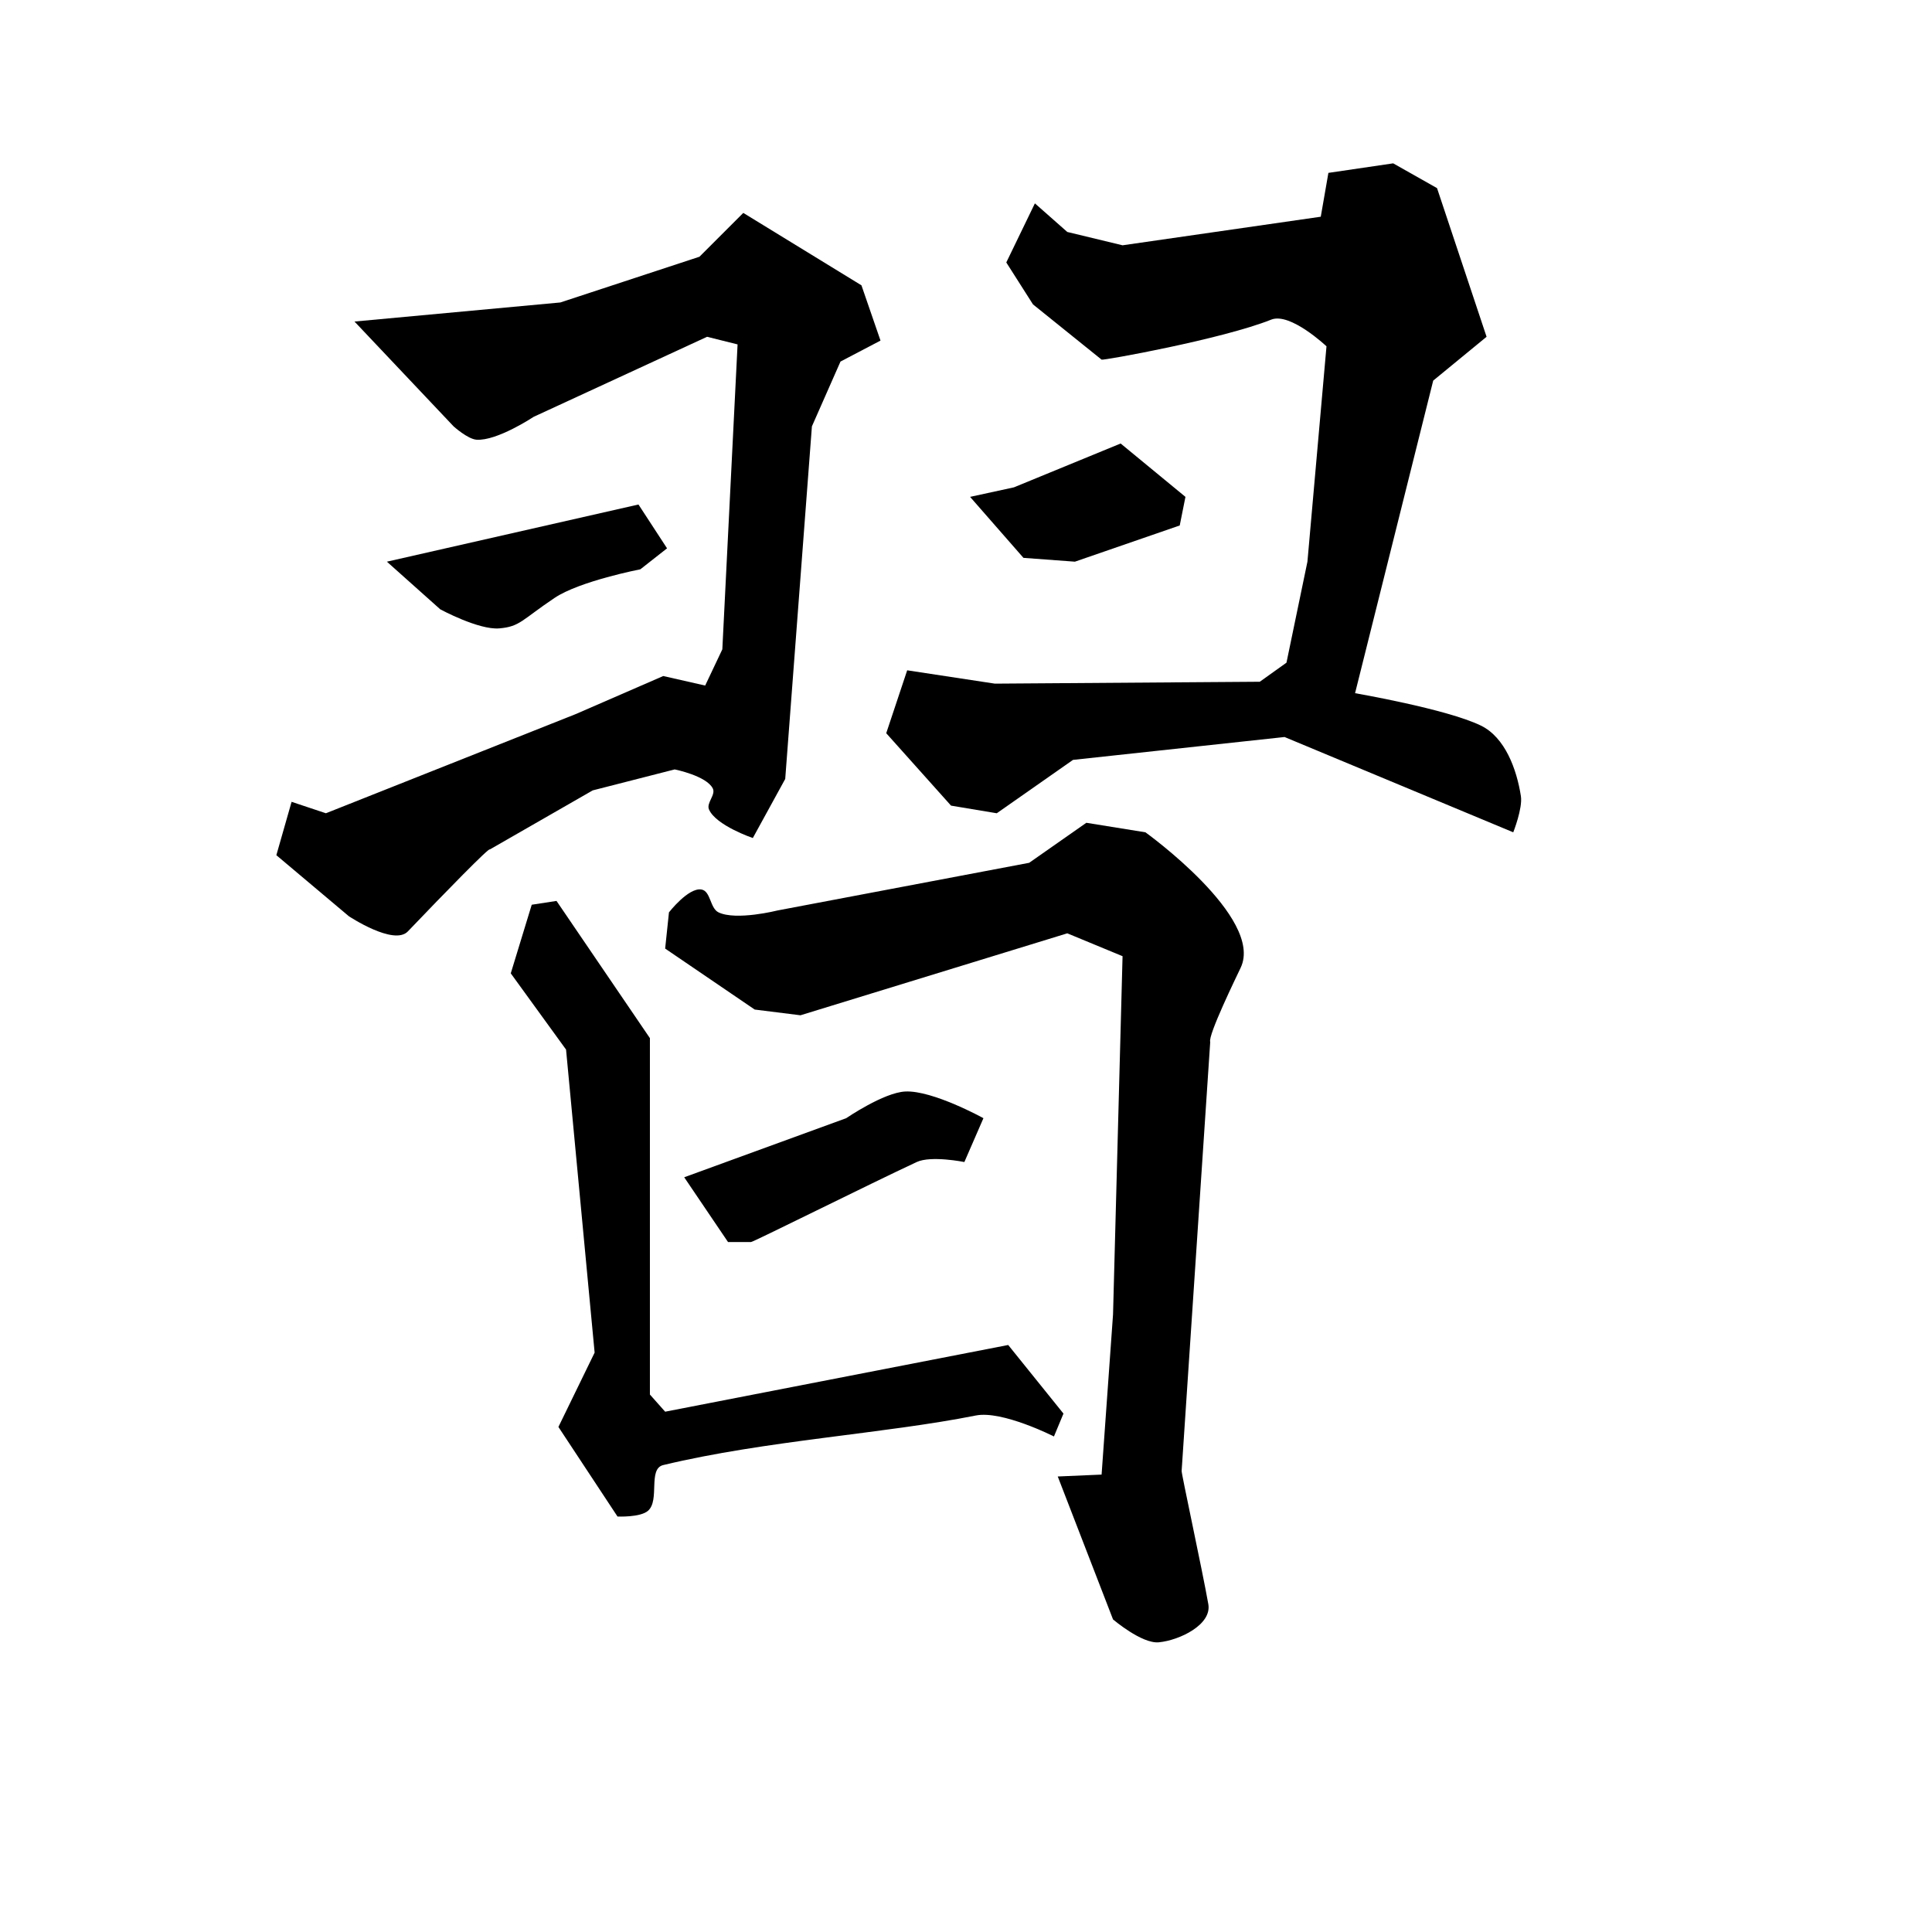
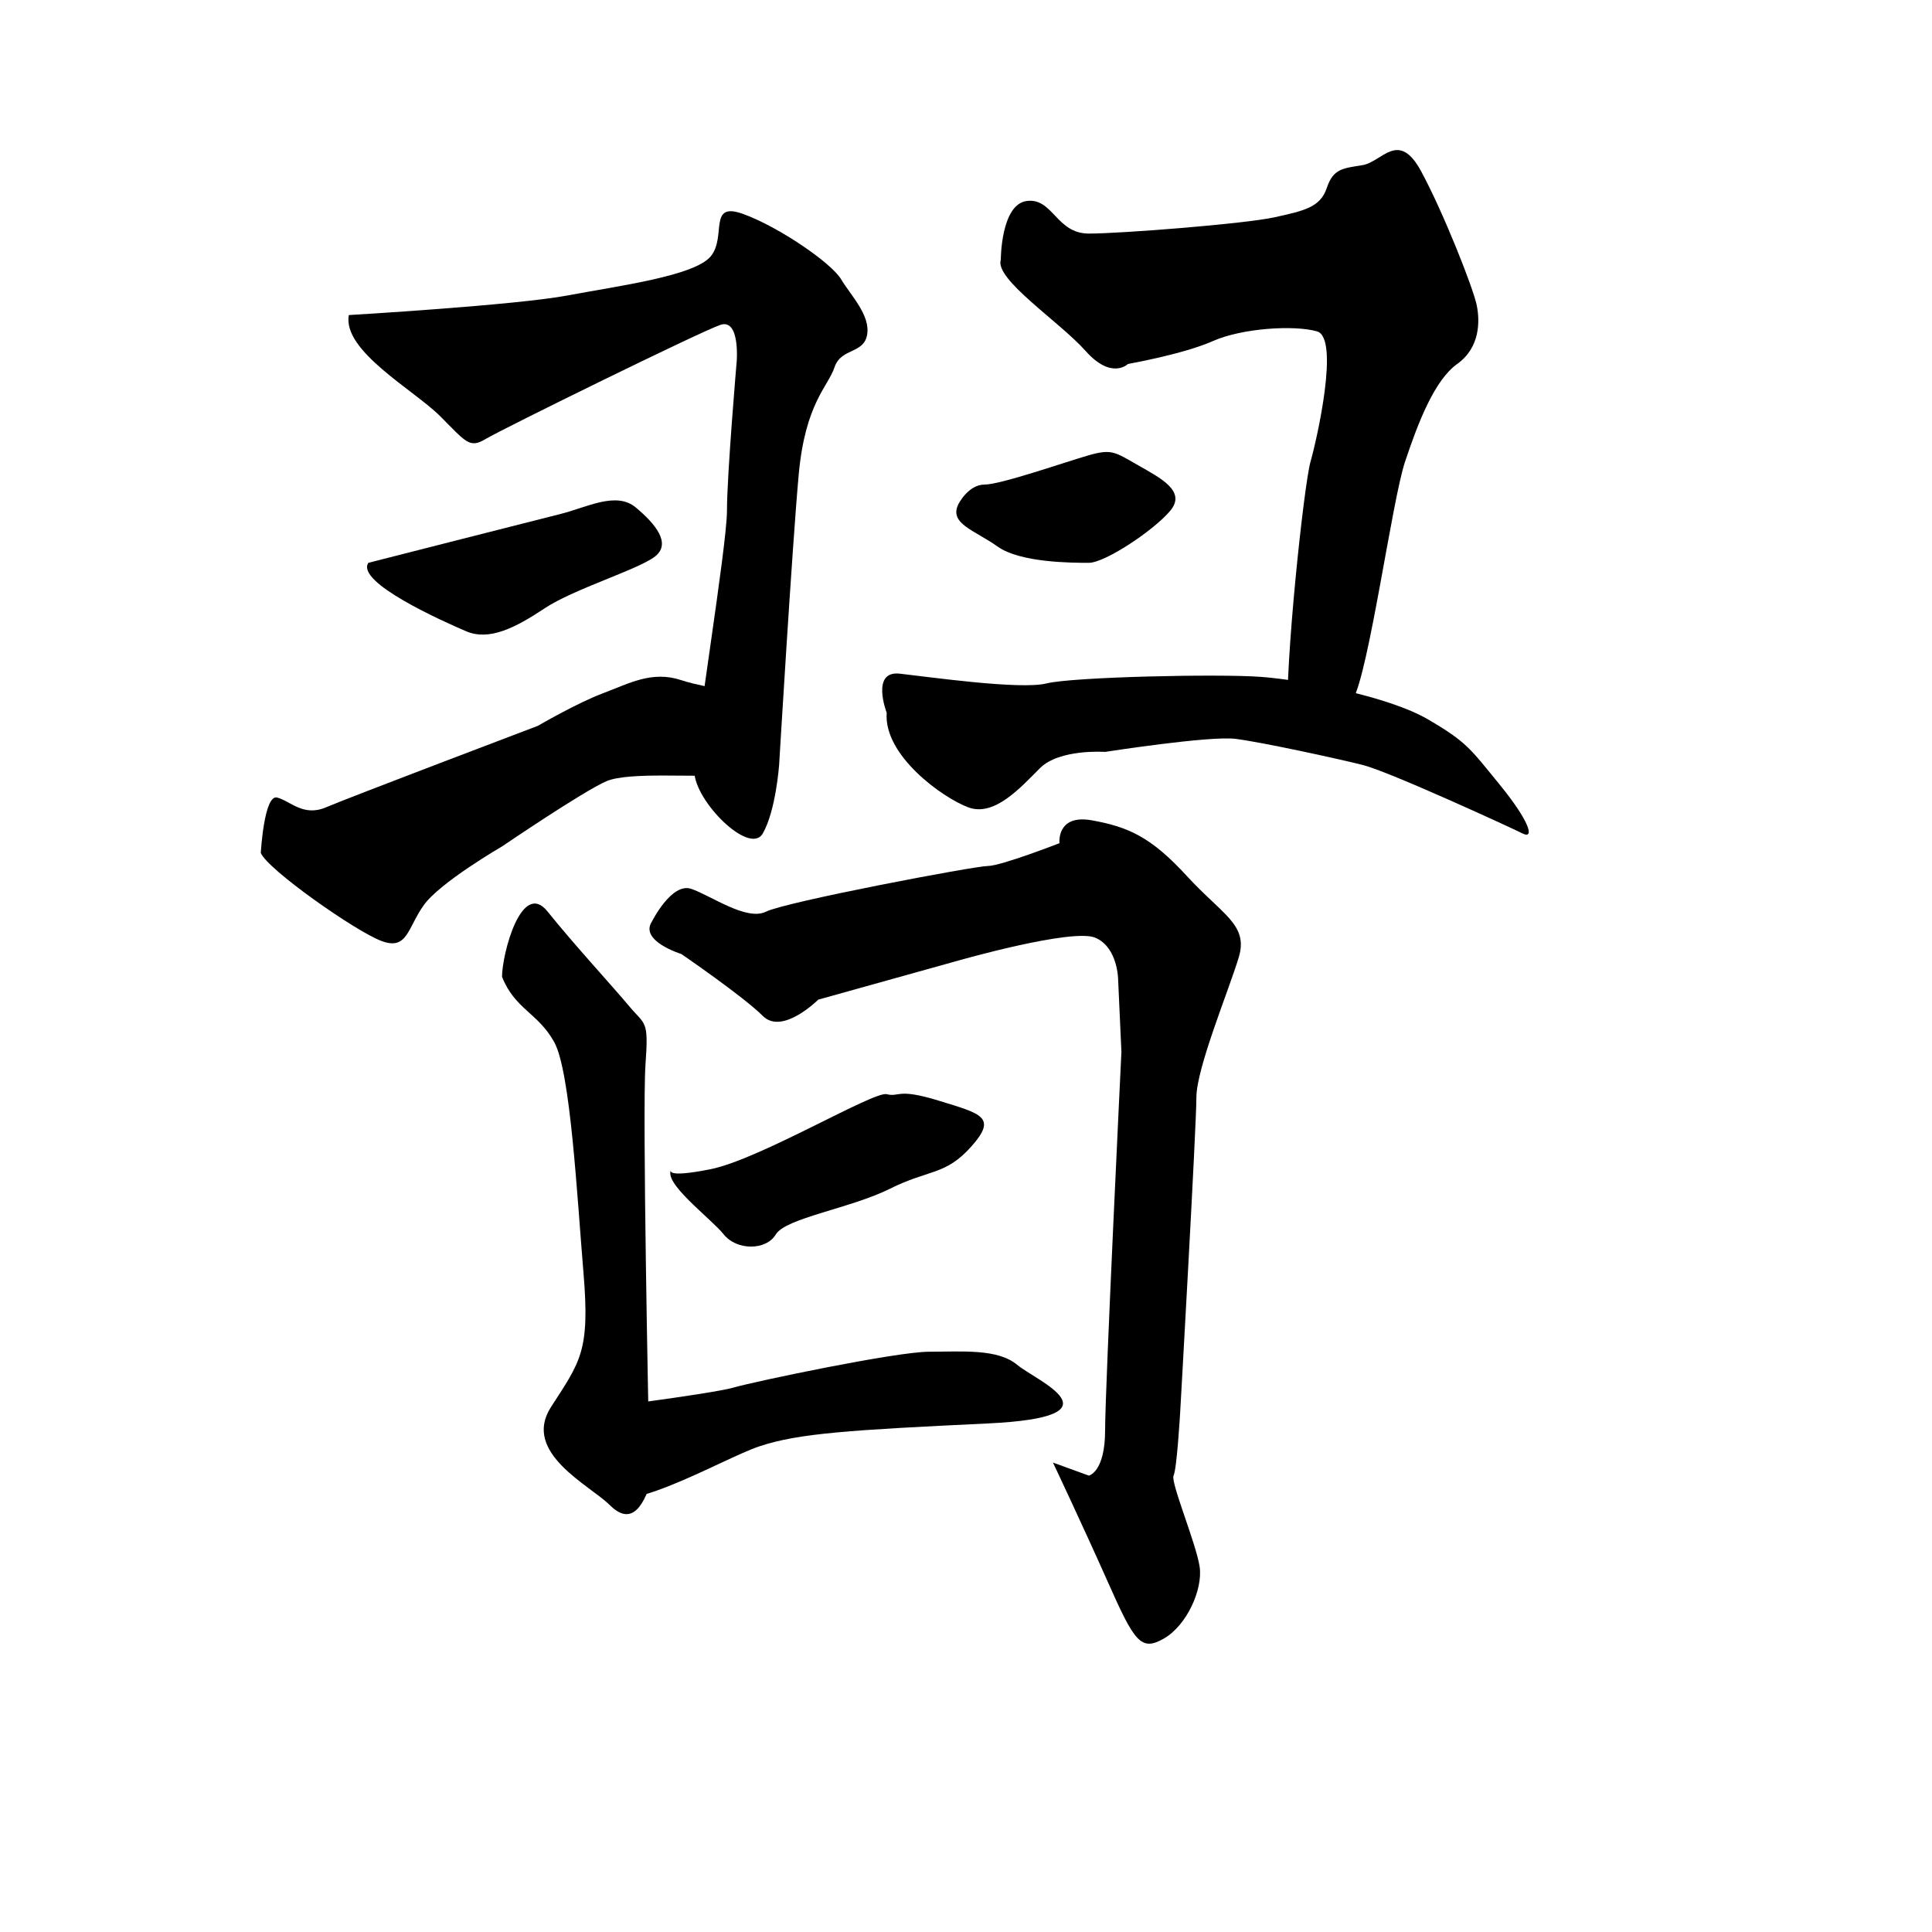
<svg xmlns="http://www.w3.org/2000/svg" width="512" height="512" viewBox="0 0 135.467 135.467" version="1.1" id="svg8">
  <defs id="defs2" />
-   <g id="layer1" transform="translate(-0.2672695,-162.0679)">
-     <g id="g839" transform="translate(0.38915,161.6834)">
-       <g transform="translate(0,-161.5333)" id="layer1-1" />
-       <path style="fill:#000000;stroke:none;stroke-width:0.265px;stroke-linecap:butt;stroke-linejoin:miter;stroke-opacity:1;fill-opacity:1" d="M 24.734,22.93 31.683,30.28 C 31.683,30.28 32.67,31.17 33.287,31.215 34.722,31.321 37.296,29.612 37.296,29.612 L 49.457,23.999 51.595,24.533 50.526,45.915 49.323,48.454 46.383,47.786 40.236,50.459 22.73,57.408 20.324,56.606 19.255,60.348 24.333,64.624 C 24.333,64.624 27.491,66.724 28.476,65.693 31.089,62.958 34.222,59.751 34.222,59.947 L 41.439,55.804 47.185,54.334 C 47.185,54.334 49.412,54.779 49.858,55.67 50.08,56.116 49.393,56.683 49.59,57.14 50.074,58.264 52.664,59.145 52.664,59.145 L 54.936,55.002 56.807,30.28 58.811,25.736 61.617,24.266 60.281,20.391 51.996,15.313 48.922,18.386 39.167,21.593 Z" id="path903" />
-       <path style="fill:#000000;stroke:none;stroke-width:0.265px;stroke-linecap:butt;stroke-linejoin:miter;stroke-opacity:1;fill-opacity:1" d="M 27.006,39.768 30.748,43.109 C 30.748,43.109 33.445,44.57 34.89,44.445 36.343,44.32 36.456,43.857 38.766,42.307 40.52,41.129 44.779,40.302 44.779,40.302 L 46.65,38.832 44.646,35.759 Z" id="path905" />
-       <path style="fill:#000000;stroke:none;stroke-width:0.265px;stroke-linecap:butt;stroke-linejoin:miter;stroke-opacity:1;fill-opacity:1" d="M 67.898,35.224 71.64,39.5 75.248,39.768 82.598,37.229 82.999,35.224 78.455,31.482 70.972,34.556 Z" id="path907" />
-       <path style="fill:#000000;stroke:none;stroke-width:0.265px;stroke-linecap:butt;stroke-linejoin:miter;stroke-opacity:1;fill-opacity:1" d="M 72.442,14.644 70.437,18.787 72.308,21.727 77.119,25.602 C 77.146,25.684 85.57,24.173 89.013,22.796 90.344,22.264 92.888,24.667 92.888,24.667 L 91.552,39.768 90.082,46.85 88.211,48.187 69.635,48.32 63.488,47.385 62.018,51.795 66.562,56.873 69.769,57.408 75.114,53.666 89.948,52.062 105.984,58.744 C 105.984,58.744 106.652,57.059 106.519,56.205 106.227,54.332 105.417,52.089 103.712,51.26 101.302,50.089 94.892,48.992 94.892,48.989 L 100.371,27.072 104.113,23.999 100.639,13.575 97.565,11.838 93.022,12.506 92.487,15.58 78.589,17.584 74.714,16.649 Z" id="path909" />
-       <path style="fill:#000000;stroke:none;stroke-width:0.265px;stroke-linecap:butt;stroke-linejoin:miter;stroke-opacity:1;fill-opacity:1" d="M 37.162,63.822 35.692,68.633 39.568,73.978 41.572,95.226 39.033,100.438 43.176,106.719 C 43.176,106.719 44.767,106.794 45.314,106.318 46.163,105.577 45.287,103.374 46.383,103.111 53.555,101.388 61.9,100.914 68.299,99.636 70.153,99.266 73.778,101.106 73.778,101.106 L 74.446,99.502 70.571,94.692 46.517,99.369 45.448,98.166 V 73.176 L 38.899,63.555 Z" id="path911" />
-       <path style="fill:#000000;stroke:none;stroke-width:0.265px;stroke-linecap:butt;stroke-linejoin:miter;stroke-opacity:1;fill-opacity:1" d="M 49.056,62.753 C 48.14,62.609 46.784,64.357 46.784,64.357 L 46.517,66.896 52.797,71.172 56.005,71.573 74.714,65.827 78.589,67.43 77.921,92.553 77.119,103.779 74.045,103.912 77.921,113.935 C 77.921,113.935 79.938,115.653 81.128,115.539 82.583,115.399 84.855,114.305 84.603,112.866 84.188,110.501 82.674,103.535 82.732,103.512 L 84.736,73.444 C 84.557,72.996 86.584,68.848 86.874,68.232 88.522,64.732 80.193,58.744 80.193,58.744 L 76.05,58.076 72.041,60.882 54.401,64.223 C 54.401,64.223 51.504,64.954 50.258,64.357 49.656,64.067 49.716,62.857 49.056,62.753 Z" id="path913" />
-       <path style="fill:#000000;stroke:none;stroke-width:0.265px;stroke-linecap:butt;stroke-linejoin:miter;stroke-opacity:1;fill-opacity:1" d="M 47.853,82.932 50.927,87.475 H 52.53 C 52.601,87.522 60.839,83.407 64.156,81.863 65.166,81.393 67.497,81.863 67.497,81.863 L 68.834,78.789 C 68.834,78.789 65.282,76.826 63.355,76.918 61.841,76.99 59.212,78.789 59.212,78.789 Z" id="path915" />
-     </g>
+   <g id="layer2" transform="translate(0,-161.5333)">
+     <path style="fill:#000000;fill-opacity:1;stroke:none;stroke-width:0.265px;stroke-linecap:butt;stroke-linejoin:miter;stroke-opacity:1" d="M 24.458,183.625 C 24.458,183.625 36.115,182.939 39.773,182.254 43.43,181.568 48.687,180.882 49.83,179.511 50.973,178.139 49.602,175.625 52.116,176.539 54.63,177.453 58.288,179.968 58.973,181.111 59.659,182.254 61.031,183.625 60.802,184.996 60.573,186.368 58.973,185.911 58.516,187.282 58.059,188.654 56.459,189.797 56.002,194.825 55.545,199.854 54.63,215.169 54.63,215.169 54.63,215.169 54.402,218.369 53.487,219.969 52.573,221.569 48.687,217.683 48.687,215.626 48.687,213.569 50.973,199.854 50.973,197.34 50.973,194.825 51.659,186.825 51.659,186.825 51.659,186.825 51.887,183.854 50.516,184.311 49.144,184.768 35.201,191.625 34.058,192.311 32.915,192.997 32.687,192.54 30.858,190.711 29.029,188.882 24.001,186.139 24.458,183.625 Z" id="path3725" />
+     <path style="fill:#000000;fill-opacity:1;stroke:none;stroke-width:0.265px;stroke-linecap:butt;stroke-linejoin:miter;stroke-opacity:1" d="M 25.829,200.997 C 25.829,200.997 37.487,198.025 39.316,197.568 41.144,197.111 43.201,195.968 44.573,197.111 45.944,198.254 47.087,199.625 45.944,200.54 44.801,201.454 40.23,202.826 38.173,204.197 36.115,205.569 34.287,206.483 32.687,205.797 31.087,205.111 24.915,202.368 25.829,200.997 Z" id="path3727" />
+     <path style="fill:#000000;fill-opacity:1;stroke:none;stroke-width:0.265px;stroke-linecap:butt;stroke-linejoin:miter;stroke-opacity:1" d="M 18.286,221.34 C 18.286,221.34 18.515,217.226 19.429,217.455 20.344,217.683 21.258,218.826 22.858,218.14 24.458,217.455 37.715,212.426 37.715,212.426 37.715,212.426 40.458,210.826 42.287,210.14 44.116,209.454 45.716,208.54 47.773,209.226 49.83,209.912 52.802,209.912 52.573,211.512 52.345,213.112 52.116,215.626 50.516,215.855 48.916,216.083 44.116,215.626 42.516,216.312 40.916,216.997 35.201,220.883 35.201,220.883 35.201,220.883 30.858,223.398 29.715,224.998 28.572,226.598 28.572,228.198 26.744,227.512 24.915,226.826 18.743,222.483 18.286,221.34 Z" id="path3729" />
+     <path style="fill:#000000;fill-opacity:1;stroke:none;stroke-width:0.265px;stroke-linecap:butt;stroke-linejoin:miter;stroke-opacity:1" d="M 70.174,179.739 C 70.174,179.739 70.174,175.853 72.002,175.625 73.831,175.396 74.059,177.911 76.345,177.911 78.631,177.911 87.317,177.225 89.374,176.768 91.431,176.31 92.574,176.082 93.032,174.71 93.489,173.339 94.174,173.339 95.546,173.11 96.917,172.882 98.06,170.596 99.66,173.568 101.26,176.539 103.318,181.796 103.546,182.939 103.775,184.082 103.775,185.911 102.175,187.054 100.575,188.197 99.432,191.168 98.517,193.911 97.603,196.654 96.003,208.54 94.86,210.597 93.717,212.654 90.517,216.083 90.289,212.197 90.06,208.311 91.431,195.511 91.889,193.911 92.346,192.311 93.946,185.225 92.346,184.768 90.746,184.311 87.088,184.539 85.031,185.454 82.974,186.368 79.088,187.054 79.088,187.054 79.088,187.054 77.945,188.197 76.117,186.139 74.288,184.082 69.716,181.111 70.174,179.739 Z" id="path3731" />
+     <path style="fill:#000000;fill-opacity:1;stroke:none;stroke-width:0.265px;stroke-linecap:butt;stroke-linejoin:miter;stroke-opacity:1" d="M 67.202,196.883 C 67.202,196.883 67.888,195.511 69.031,195.511 70.174,195.511 74.745,193.911 76.345,193.454 77.945,192.997 78.174,193.225 79.774,194.14 81.374,195.054 83.203,195.968 82.06,197.34 80.917,198.711 77.488,200.997 76.345,200.997 75.202,200.997 71.545,200.997 69.945,199.854 68.345,198.711 66.516,198.254 67.202,196.883 Z" id="path3733" />
+     <path style="fill:#000000;fill-opacity:1;stroke:none;stroke-width:0.265px;stroke-linecap:butt;stroke-linejoin:miter;stroke-opacity:1" d="M 62.173,211.512 C 62.173,211.512 61.031,208.54 63.088,208.769 65.145,208.997 71.545,209.912 73.374,209.454 75.202,208.997 85.488,208.769 88.46,208.997 91.431,209.226 97.375,210.369 100.117,211.969 102.86,213.569 103.089,214.026 105.146,216.54 107.203,219.055 107.661,220.426 106.746,219.969 105.832,219.512 97.375,215.626 95.546,215.169 93.717,214.712 88.46,213.569 86.631,213.34 84.803,213.112 77.488,214.255 77.488,214.255 77.488,214.255 74.288,214.026 72.917,215.397 71.545,216.769 69.716,218.826 67.888,218.14 66.059,217.455 61.945,214.483 62.173,211.512 Z" id="path3735" />
+     <path style="fill:#000000;fill-opacity:1;stroke:none;stroke-width:0.265px;stroke-linecap:butt;stroke-linejoin:miter;stroke-opacity:1" d="M 35.201,230.026 C 35.201,228.426 36.573,223.169 38.401,225.455 40.23,227.741 42.973,230.712 44.116,232.084 45.259,233.455 45.487,232.998 45.259,236.198 45.03,239.398 45.487,261.57 45.487,261.57 45.487,261.57 46.401,262.942 45.716,265.228 45.03,267.513 44.116,268.428 42.744,267.056 41.373,265.685 36.573,263.399 38.63,260.199 40.687,256.999 41.373,256.313 40.916,250.827 40.458,245.341 40.001,236.655 38.858,234.598 37.715,232.541 36.115,232.312 35.201,230.026 Z" id="path3737" />
+     <path style="fill:#000000;fill-opacity:1;stroke:none;stroke-width:0.265px;stroke-linecap:butt;stroke-linejoin:miter;stroke-opacity:1" d="M 45.716,226.141 C 45.716,226.141 47.087,223.398 48.459,223.855 49.83,224.312 52.345,226.141 53.716,225.455 55.087,224.769 68.345,222.255 69.259,222.255 70.174,222.255 74.288,220.655 74.288,220.655 74.288,220.655 74.059,218.598 76.574,219.055 79.088,219.512 80.688,220.198 83.203,222.94 85.717,225.683 87.546,226.369 86.86,228.655 86.174,230.941 83.888,236.427 83.888,238.484 83.888,240.541 82.745,260.656 82.745,260.656 82.745,260.656 82.517,264.542 82.288,264.999 82.06,265.456 83.888,269.799 84.117,271.399 84.346,272.999 83.203,275.514 81.603,276.428 80.003,277.342 79.545,276.656 77.717,272.542 75.888,268.428 73.831,264.085 73.831,264.085 L 76.345,264.999 C 76.345,264.999 77.488,264.77 77.488,261.799 77.488,258.827 78.631,235.284 78.631,235.284 L 78.402,230.255 C 78.402,230.255 78.402,227.969 76.802,227.284 75.202,226.598 67.202,228.884 67.202,228.884 L 57.373,231.626 C 57.373,231.626 54.859,234.141 53.487,232.769 52.116,231.398 47.773,228.426 47.773,228.426 47.773,228.426 44.801,227.512 45.716,226.141 Z" id="path3739" />
+     <path style="fill:#000000;fill-opacity:1;stroke:none;stroke-width:0.265px;stroke-linecap:butt;stroke-linejoin:miter;stroke-opacity:1" d="M 47.087,243.513 C 47.087,243.513 46.401,244.198 49.83,243.513 53.259,242.827 61.259,238.027 62.173,238.255 63.088,238.484 62.859,237.798 65.831,238.712 68.802,239.627 69.945,239.855 68.116,241.913 66.288,243.97 65.145,243.513 62.402,244.884 59.659,246.256 55.087,246.941 54.402,248.084 53.716,249.227 51.659,249.227 50.744,248.084 49.83,246.941 46.401,244.427 47.087,243.513 Z" id="path3741" />
+     <path style="fill:#000000;fill-opacity:1;stroke:none;stroke-width:0.265px;stroke-linecap:butt;stroke-linejoin:miter;stroke-opacity:1" d="M 40.687,260.427 C 40.687,260.427 49.83,259.285 51.43,258.827 53.03,258.37 62.859,256.313 65.145,256.313 67.431,256.313 69.945,256.084 71.317,257.227 72.688,258.37 78.86,260.885 69.259,261.342 59.659,261.799 56.002,262.027 53.259,262.942 50.516,263.856 42.973,268.428 41.83,265.913 40.687,263.399 39.544,262.485 40.687,260.427 Z" id="path3743" />
  </g>
</svg>
